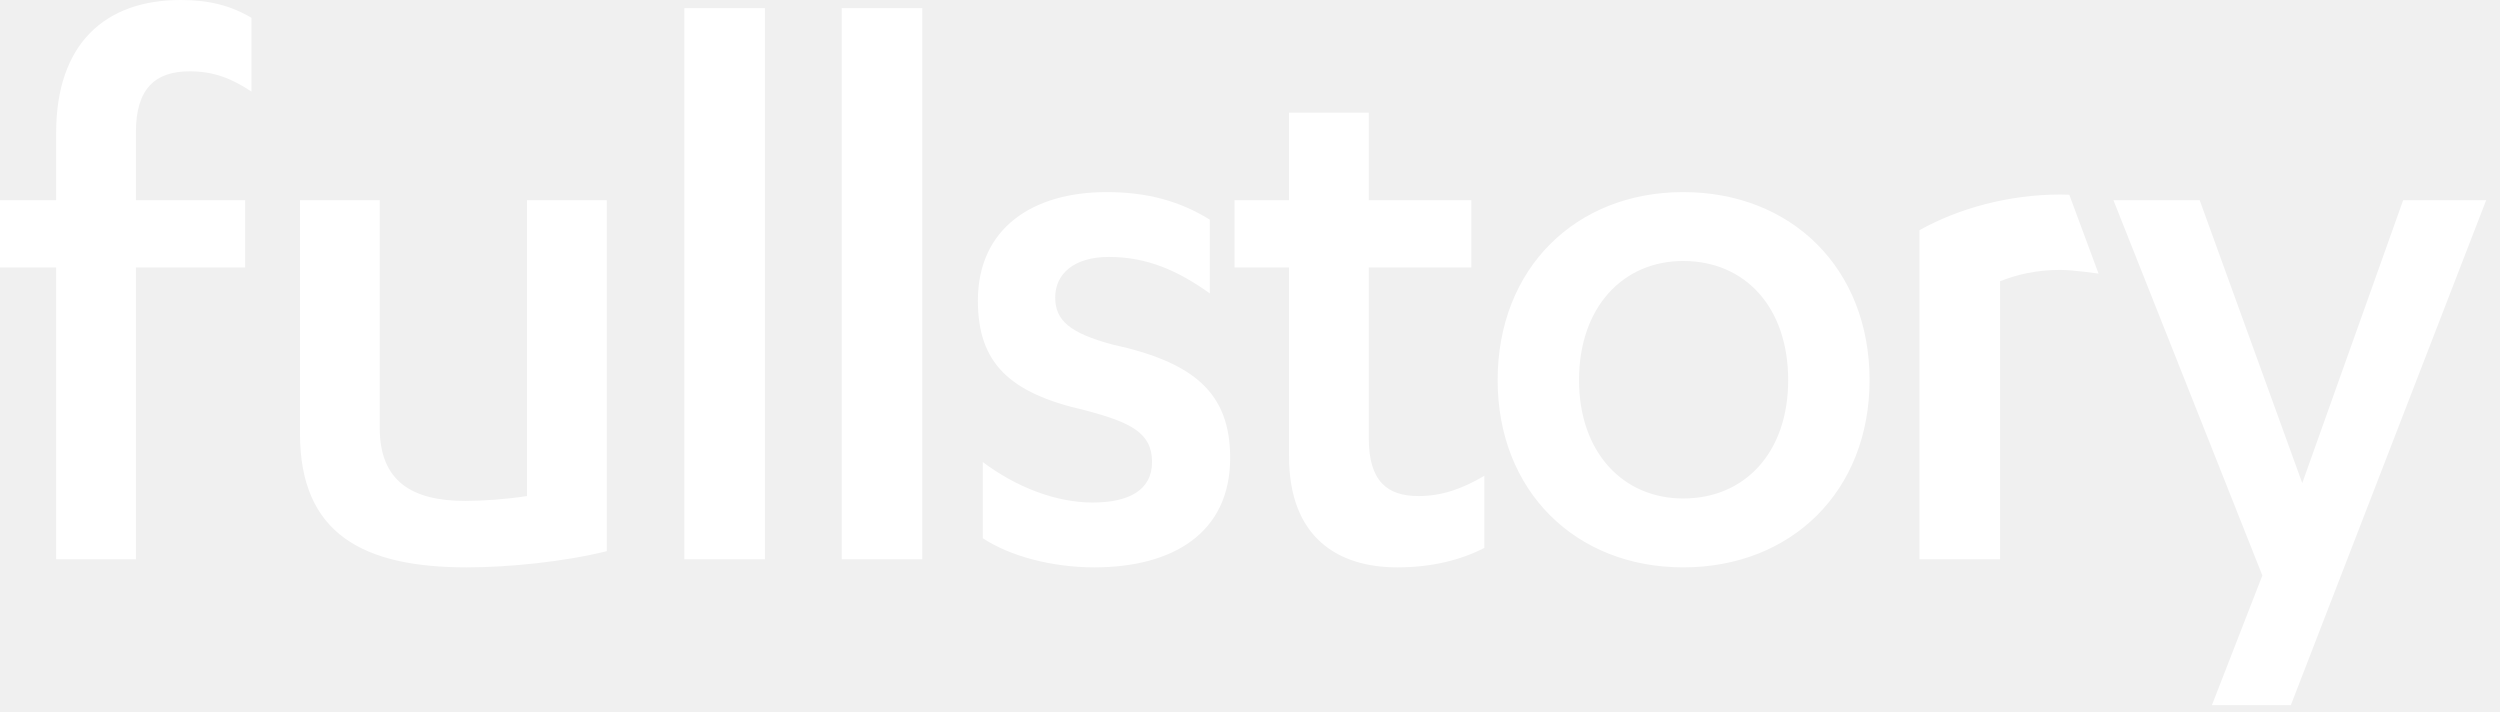
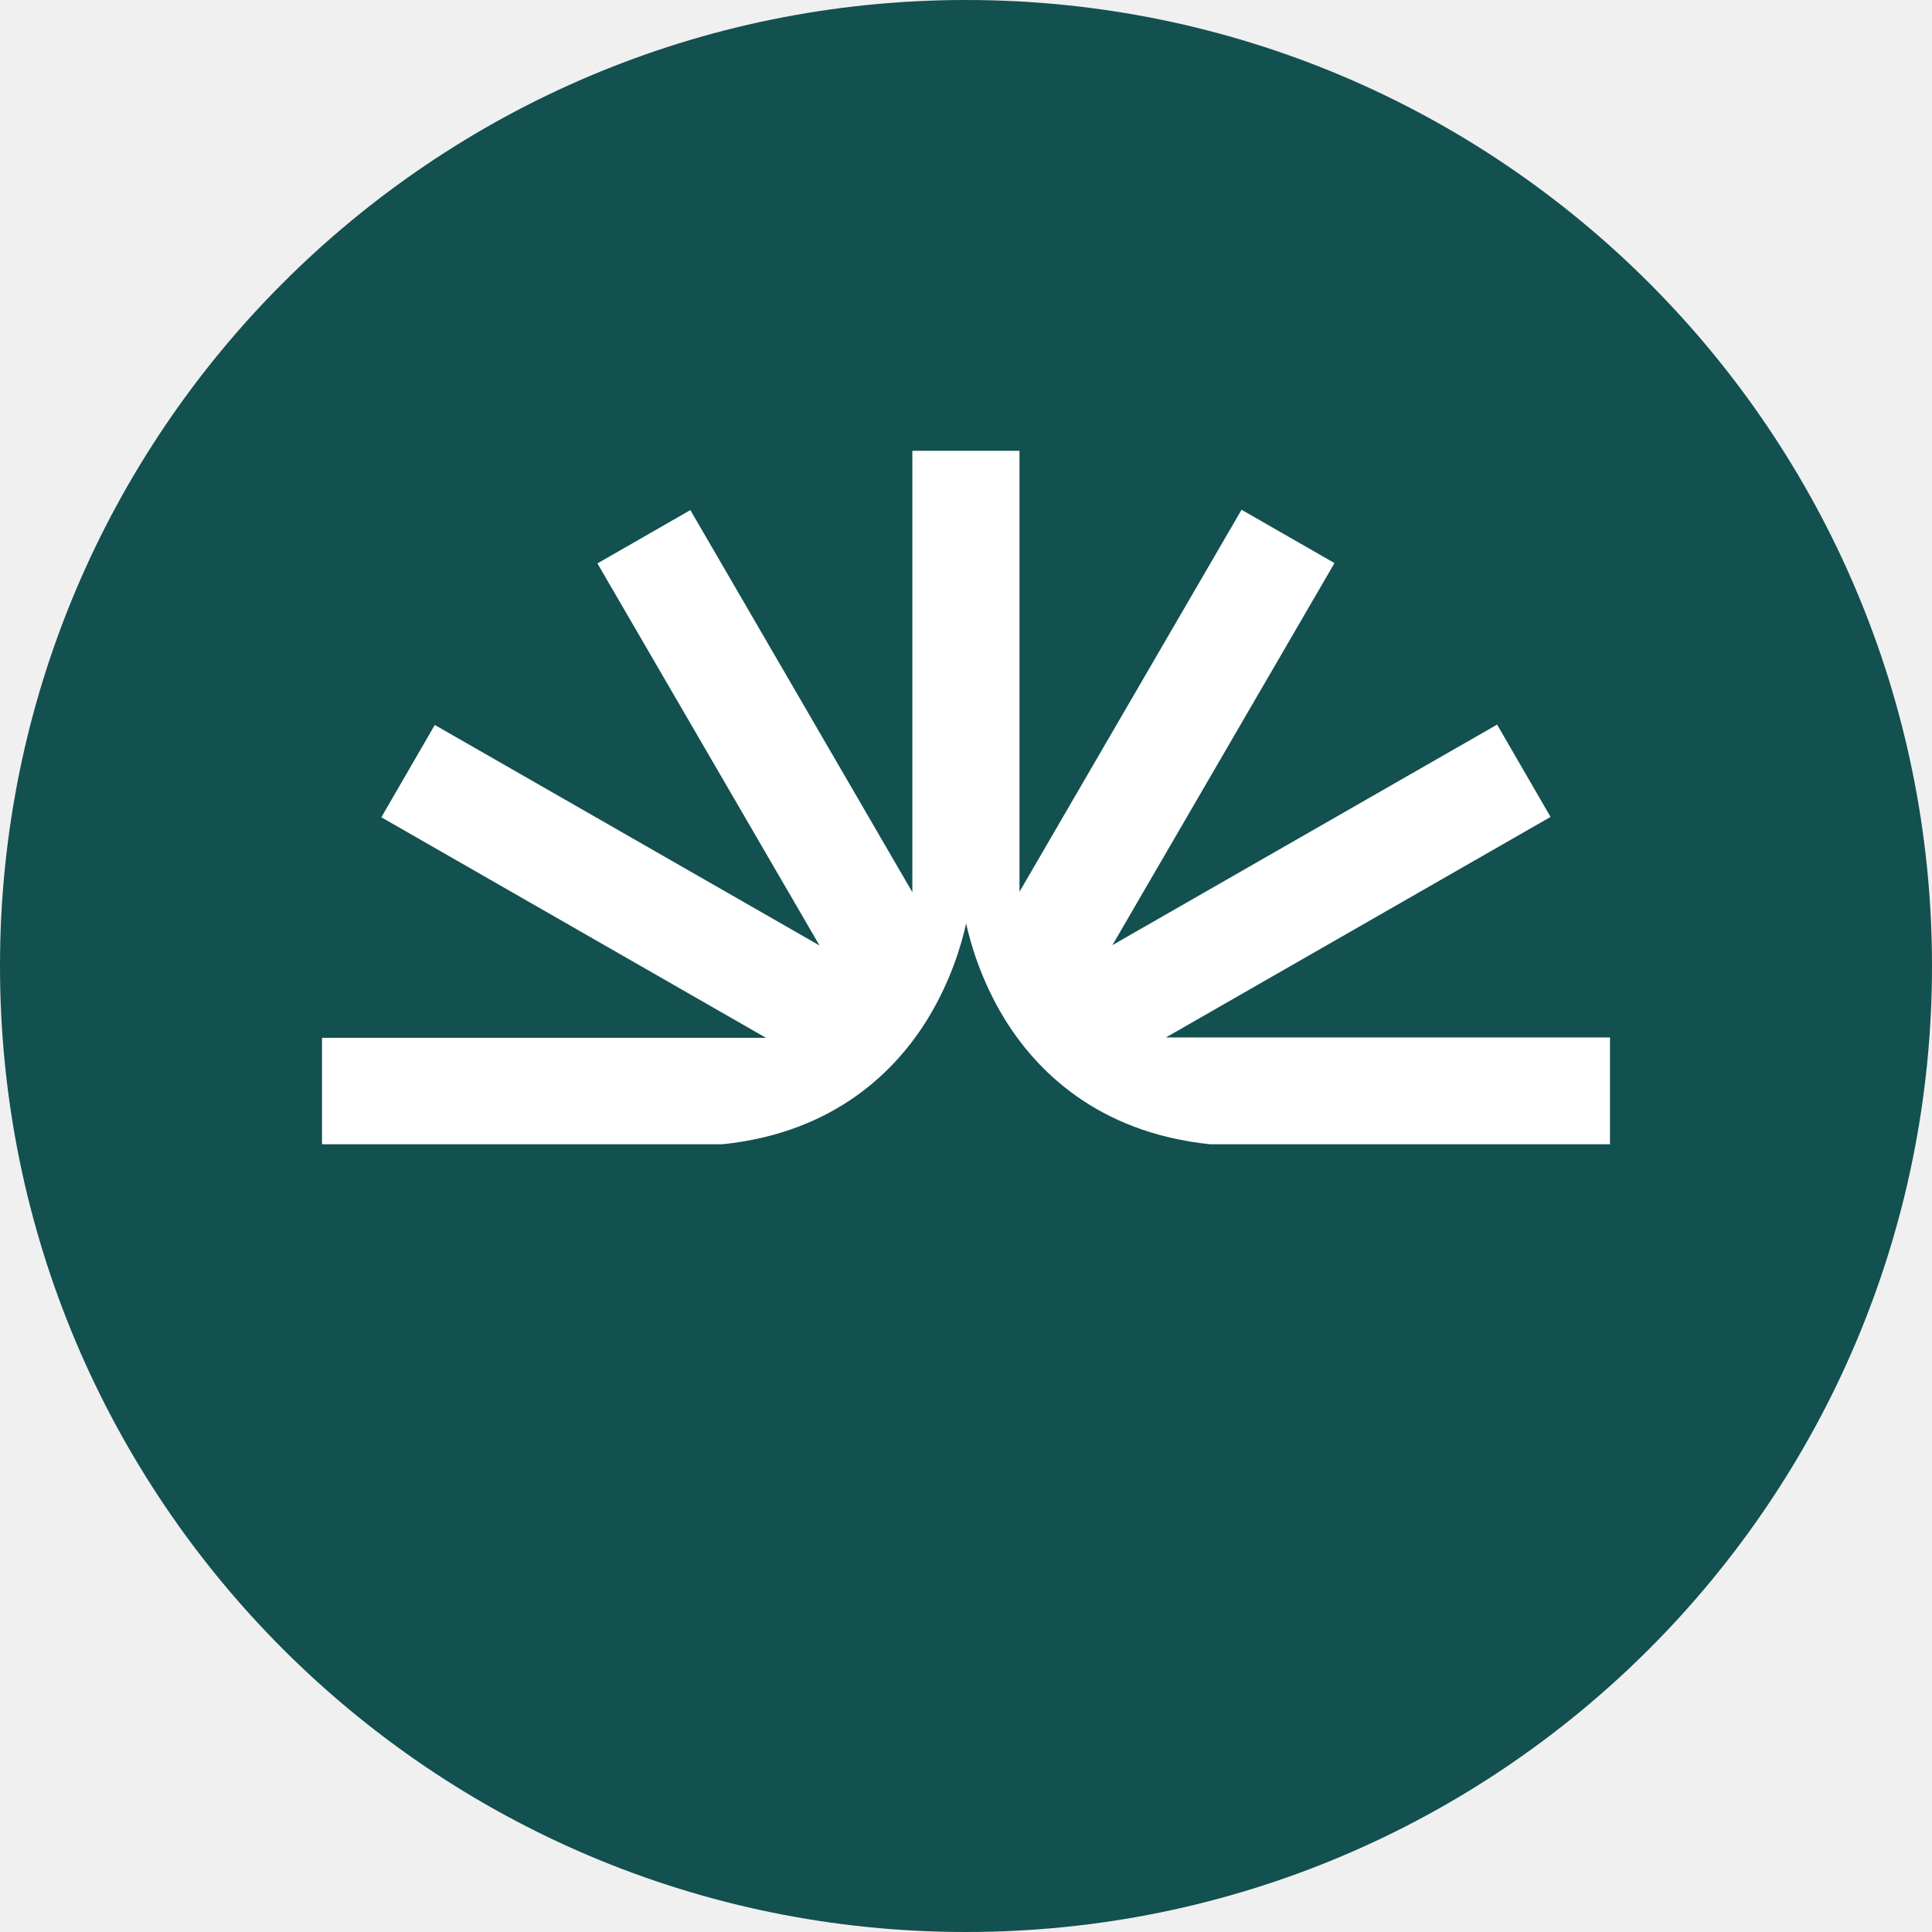
- <svg xmlns="http://www.w3.org/2000/svg" width="137px" height="39px" viewBox="0 0 137 39" version="1.1">
-   <defs />
-   <g id="Marketing-Site-Ideas" stroke="none" stroke-width="1" fill="none" fill-rule="evenodd">
-     <g id="Free-Welcome-Dialog" transform="translate(-222, -107)" fill="#FFFFFF">
-       <g id="fullstorylogo" transform="translate(224, 107)">
-         <g id="Rectangle-14-+-fullstory-copy-4-+-Line-Copy-Copy" transform="translate(-2, 0)">
-           <path d="M7.448,14.658 L13.433,14.658 L13.433,10.971 L7.448,10.971 L7.448,7.24 C7.448,4.842 8.518,3.909 10.391,3.909 C11.729,3.909 12.71,4.309 13.781,5.019 L13.781,0.977 C12.666,0.311 11.461,0 9.901,0 C5.753,0 3.077,2.399 3.077,7.284 L3.077,10.971 L0,10.971 L0,14.658 L3.077,14.658 L3.077,30.648 L7.448,30.648 L7.448,14.658 Z M33.252,10.971 L28.881,10.971 L28.881,27.184 C27.722,27.361 26.473,27.45 25.492,27.45 C22.593,27.45 20.809,26.384 20.809,23.453 L20.809,10.971 L16.439,10.971 L16.439,23.763 C16.439,29.271 19.917,31.092 25.581,31.092 C27.9,31.092 30.933,30.781 33.252,30.204 L33.252,10.971 Z M41.919,0.444 L37.503,0.444 L37.503,30.648 L41.919,30.648 L41.919,0.444 Z M50.541,0.444 L46.126,0.444 L46.126,30.648 L50.541,30.648 L50.541,0.444 Z M53.856,29.493 C55.327,30.471 57.646,31.092 59.966,31.092 C64.247,31.092 67.413,29.227 67.413,25.096 C67.413,21.543 65.451,19.855 60.947,18.877 C58.672,18.256 57.825,17.589 57.825,16.301 C57.825,15.013 58.851,14.08 60.768,14.08 C62.864,14.08 64.559,14.835 66.298,16.079 L66.298,12.037 C64.648,11.016 62.864,10.527 60.634,10.527 C56.621,10.527 53.588,12.481 53.588,16.479 C53.588,19.899 55.327,21.543 59.43,22.475 C61.972,23.142 63.132,23.719 63.132,25.318 C63.132,26.873 61.839,27.539 59.876,27.539 C57.869,27.539 55.684,26.695 53.856,25.318 L53.856,29.493 Z M67.651,14.658 L70.639,14.658 L70.639,25.007 C70.639,29.493 73.36,31.092 76.571,31.092 C78.444,31.092 80.049,30.693 81.342,30.026 L81.342,26.073 C80.138,26.784 79.023,27.184 77.73,27.184 C76.035,27.184 75.01,26.384 75.01,24.03 L75.01,14.658 L80.629,14.658 L80.629,10.971 L75.01,10.971 L75.01,6.174 L70.639,6.174 L70.639,10.971 L67.651,10.971 L67.651,14.658 Z M82.071,20.832 C82.071,26.917 86.352,31.092 92.239,31.092 C98.17,31.092 102.452,26.917 102.452,20.832 C102.452,14.702 98.17,10.527 92.239,10.527 C86.352,10.527 82.071,14.702 82.071,20.832 L82.071,20.832 Z M97.992,20.832 C97.992,24.785 95.628,27.317 92.239,27.317 C88.939,27.317 86.531,24.785 86.531,20.832 C86.531,16.834 88.939,14.302 92.239,14.302 C95.628,14.302 97.992,16.834 97.992,20.832 L97.992,20.832 Z M109.602,15.413 C110.494,15.058 111.564,14.791 112.902,14.791 C113.617,14.791 115.001,14.995 115.001,14.995 L113.397,10.671 C113.397,10.671 113.124,10.66 112.902,10.66 C110.093,10.66 107.328,11.415 105.187,12.615 L105.187,30.648 L109.602,30.648 L109.602,15.413 Z M120.543,10.971 L115.816,10.971 L123.977,31.537 L121.212,38.643 L125.538,38.643 L136.242,10.971 L131.693,10.971 L126.163,26.473 L120.543,10.971 Z" id="fullstory-copy-4" />
-         </g>
-       </g>
-     </g>
+ <svg xmlns="http://www.w3.org/2000/svg" width="60" height="60" viewBox="0 0 60 60" fill="none">
+   <g clip-path="url(#clip0_519_11636)">
+     <path d="M30 60C46.569 60 60 46.569 60 30C60 13.431 46.569 0 30 0C13.431 0 0 13.431 0 30C0 46.569 13.431 60 30 60Z" fill="#135050" />
+     <path d="M50 35.533V32.219H36.209L48.085 25.41L48.154 25.37L46.494 22.503L34.547 29.352L41.404 17.556L41.444 17.487L38.598 15.854L38.558 15.83L31.661 27.695V14H28.334V27.708L21.48 15.91L21.44 15.841L18.594 17.474L18.554 17.498L25.451 29.363L13.572 22.554L13.503 22.514L11.843 25.381L23.788 32.23H10V35.536H22.437C25.959 35.172 27.85 33.211 28.818 31.629C29.544 30.44 29.871 29.286 30.004 28.679C30.137 29.286 30.464 30.44 31.19 31.629C32.158 33.209 34.05 35.169 37.579 35.536H50V35.533Z" fill="white" />
  </g>
+   <defs>
+     <clipPath id="clip0_519_11636">
+       <rect width="60" height="60" fill="white" />
+     </clipPath>
+   </defs>
</svg>
